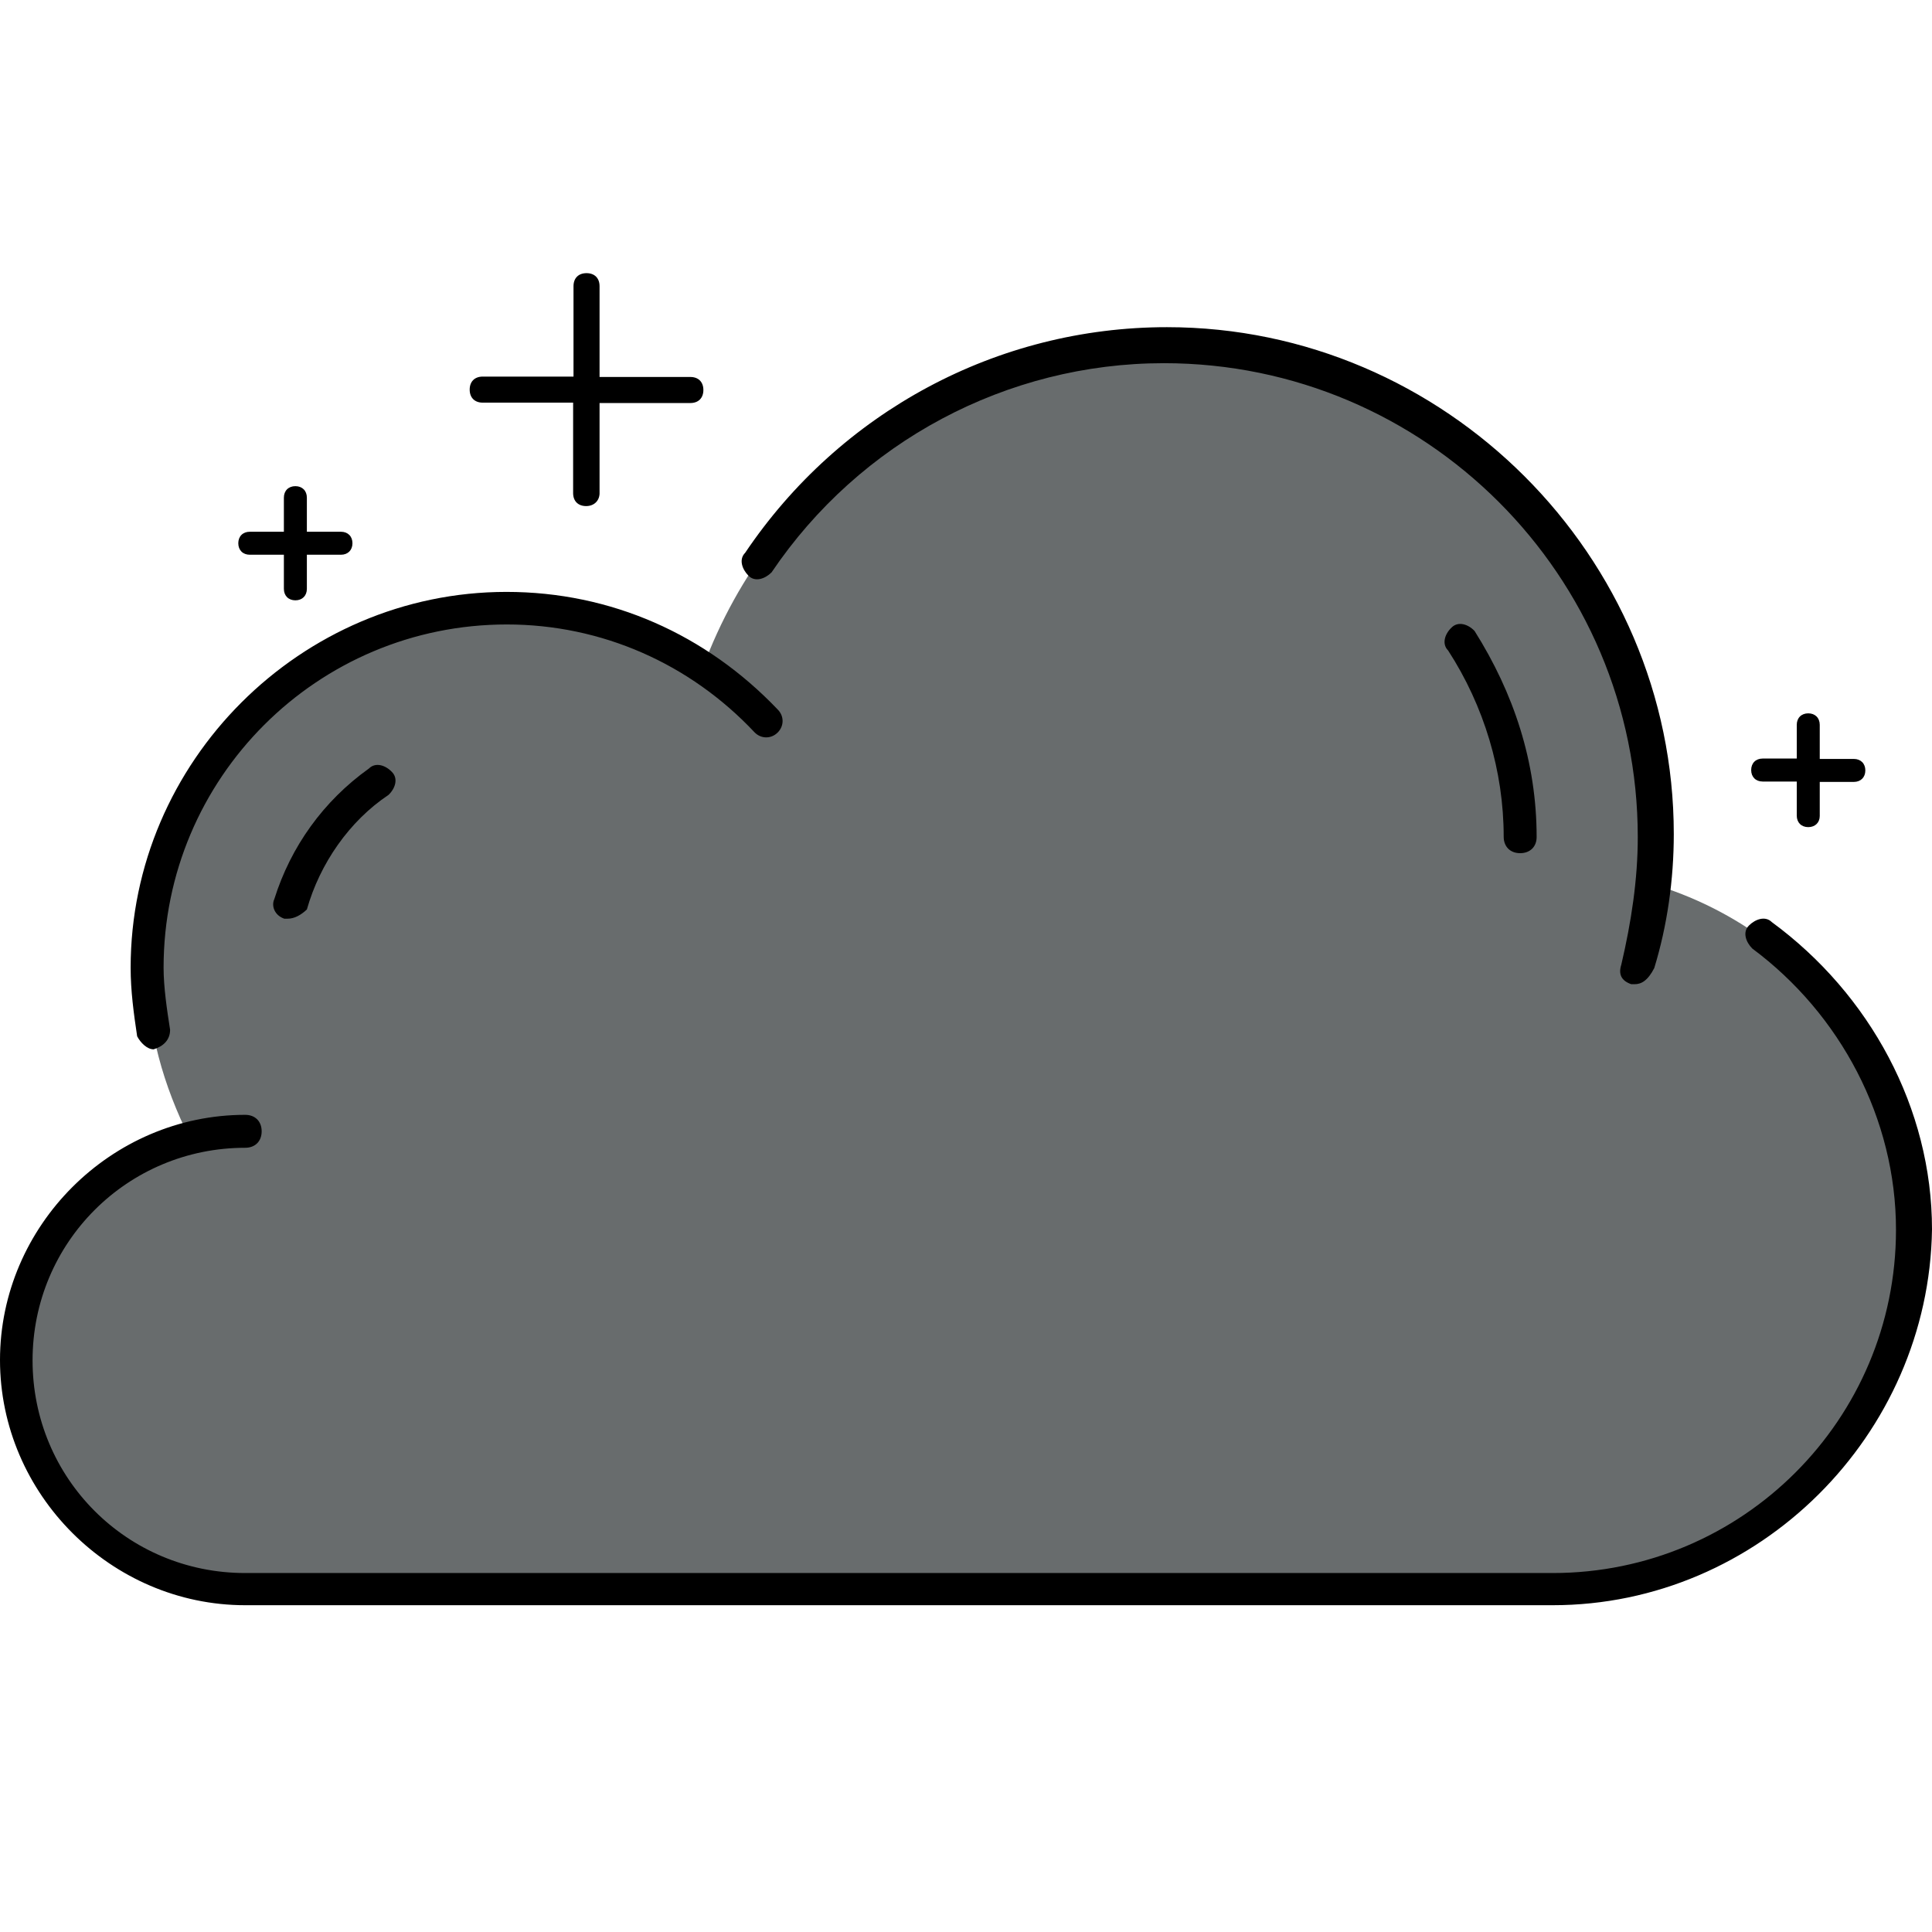
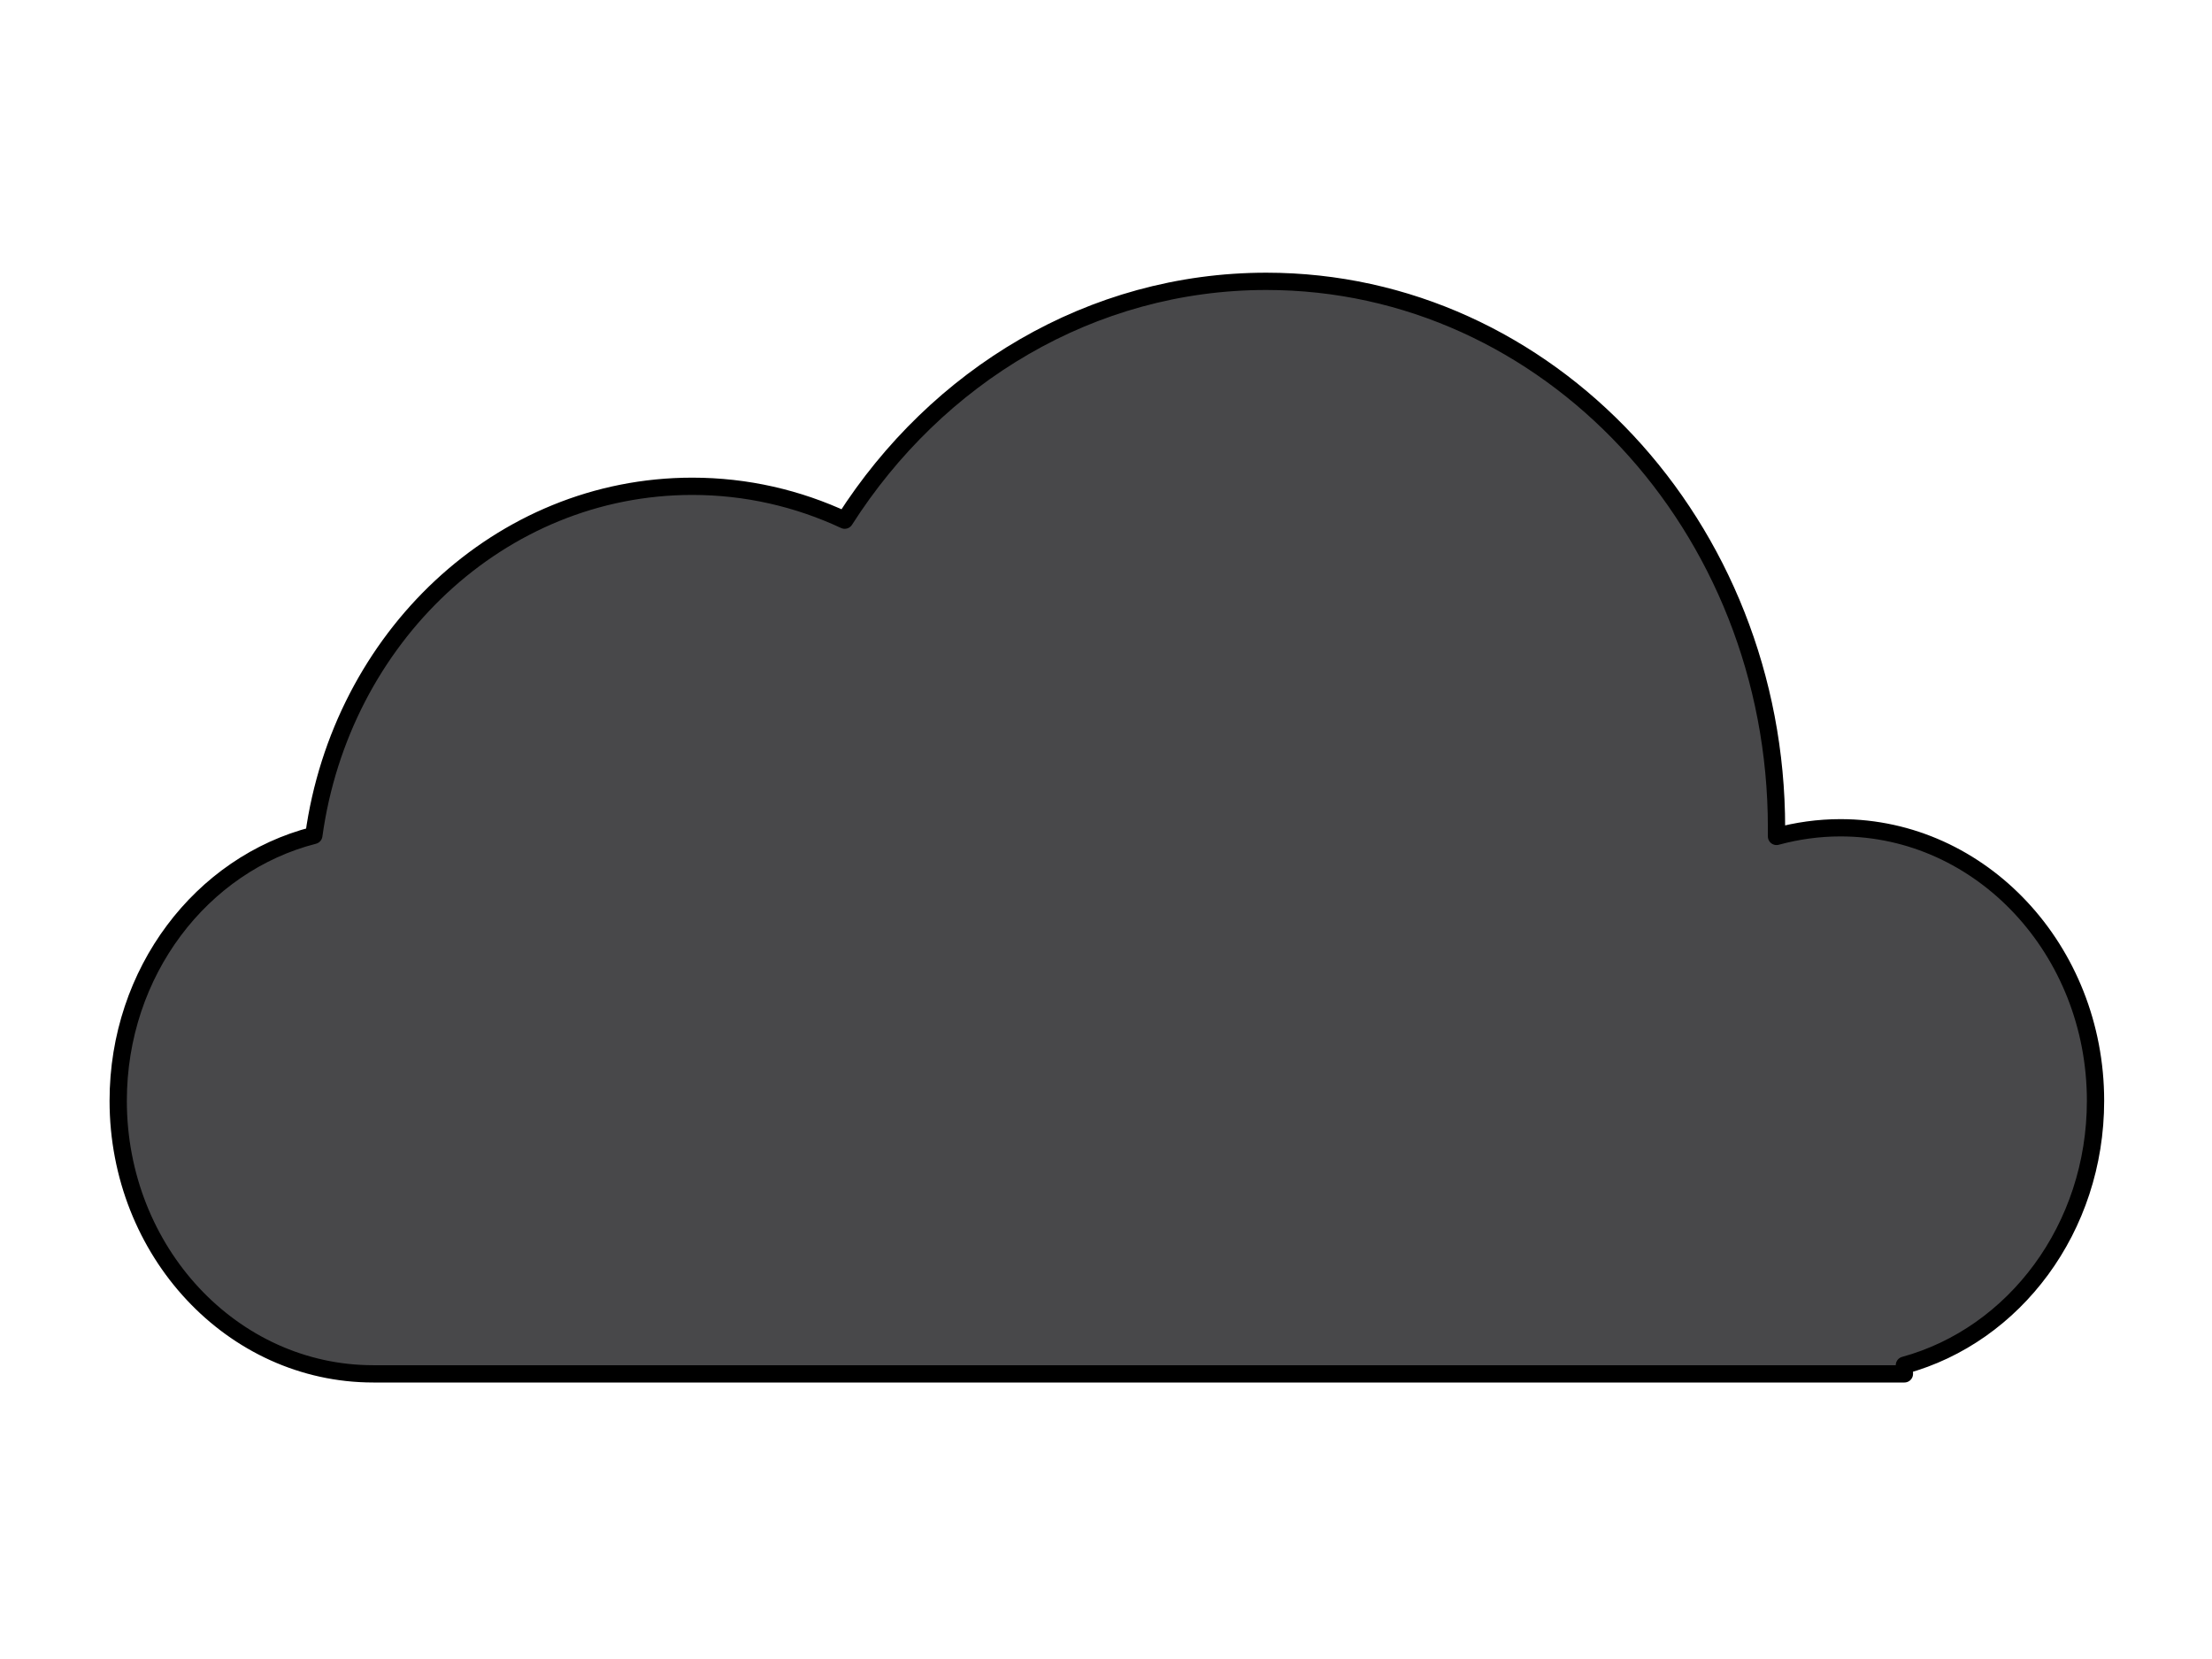
- <svg xmlns="http://www.w3.org/2000/svg" version="1.1" id="Layer_1" x="0px" y="0px" viewBox="0 0 504.3 504.3" style="enable-background:new 0 0 504.3 504.3;" xml:space="preserve">
+ <svg xmlns="http://www.w3.org/2000/svg" version="1.1" id="Layer_1" x="0px" y="0px" viewBox="0 0 640 480" style="enable-background:new 0 0 640 480;" xml:space="preserve">
  <style type="text/css">
- 	.st0{fill:#686C6D;}
+ 	.st0{fill:#48484A;stroke:#000000;stroke-width:5;stroke-linejoin:round;stroke-miterlimit:10;}
</style>
-   <path class="st0" d="M430.1,230.4c39.3,11.1,69.1,46.9,69.1,90.5c0,52.1-41.8,93.9-93.9,93.9H64c-33.3,0-59.7-26.5-59.7-59.7  c0-28.2,19.6-51.2,45.2-58c-6.8-13.7-11.1-28.2-11.1-44.4c0-52.1,41.8-93.9,93.9-93.9c18.8,0,35.8,5.1,51.2,15.4  c17.9-48.6,64.9-83.6,119.5-83.6c70.8,0,128,57.2,128,128C430.9,222.7,430.9,226.1,430.1,230.4" />
-   <path d="M405.3,419H64c-35,0-64-29-64-64s29-64,64-64c2.6,0,4.3,1.7,4.3,4.3s-1.7,4.3-4.3,4.3c-30.7,0-55.5,24.7-55.5,55.5  s24.7,55.5,55.5,55.5h341.3c49.5,0,89.6-40.1,89.6-89.6c0-29-14.5-56.3-37.5-73.4c-1.7-1.7-2.6-4.3-0.9-6s4.3-2.6,6-0.9  c25.6,18.8,41.8,48.6,41.8,80.2C503.5,374.6,459.1,419,405.3,419z M40.1,273.9c-1.7,0-3.4-1.7-4.3-3.4c-0.9-6-1.7-11.9-1.7-17.9  c0-53.8,44.4-98.1,98.1-98.1c27.3,0,52.1,11.1,70.8,30.7c1.7,1.7,1.7,4.3,0,6s-4.3,1.7-6,0c-16.9-18-40-28.2-64.7-28.2  c-49.5,0-89.6,40.1-89.6,89.6c0,5.1,0.9,11.1,1.7,16.2C44.4,271.4,42.7,273.1,40.1,273.9L40.1,273.9z M426.7,256.9h-0.9  c-2.6-0.9-3.4-2.6-2.6-5.1c2.6-11.1,4.3-22.2,4.3-33.3c0-68.3-55.5-123.7-123.7-123.7c-41,0-79.4,20.5-102.4,54.6  c-1.7,1.7-4.3,2.6-6,0.9c-1.7-1.7-2.6-4.3-0.9-6c24.7-36.7,65.7-58.9,110.1-58.9c72.5,0,132.3,59.7,132.3,132.3  c0,11.9-1.7,23.9-5.1,35C430.1,256,428.4,256.9,426.7,256.9z M75.1,239.8h-0.9c-2.6-0.9-3.4-3.4-2.6-5.1  c4.3-13.7,12.8-25.6,24.7-34.1c1.7-1.7,4.3-0.9,6,0.9c1.7,1.7,0.9,4.3-0.9,6c-10.2,6.8-17.9,17.9-21.3,29.9  C78.5,238.9,76.8,239.8,75.1,239.8z M396.8,222.7c-2.6,0-4.3-1.7-4.3-4.3c0-17.1-5.1-34.1-14.5-48.6c-1.7-1.7-0.9-4.3,0.9-6  c1.7-1.7,4.3-0.9,6,0.9c10.2,16.2,16.2,34.1,16.2,53.8C401.1,221,399.4,222.7,396.8,222.7z" />
-   <path d="M472,215.9c-1.8,0-3-1.2-3-3V204h-8.9c-1.8,0-3-1.2-3-3s1.2-3,3-3h8.9v-8.8c0-1.8,1.2-3,3-3c1.8,0,3,1.2,3,3v8.9h8.9  c1.8,0,3,1.2,3,3s-1.2,3-3,3H475v8.9C475,214.7,473.8,215.9,472,215.9z" />
-   <path d="M77.1,156.7c-1.8,0-3-1.2-3-3v-8.9h-8.9c-1.8,0-3-1.2-3-3s1.2-3,3-3h8.9v-8.9c0-1.8,1.2-3,3-3c1.8,0,3,1.2,3,3v8.9H89  c1.8,0,3,1.2,3,3s-1.2,3-3,3h-8.9v8.9C80.1,155.5,78.9,156.7,77.1,156.7z" />
-   <path d="M153,132.1c-2.1,0-3.4-1.3-3.4-3.4v-23.6H126c-2.1,0-3.4-1.3-3.4-3.4c0-2.1,1.3-3.4,3.4-3.4h23.7V74.7  c0-2.1,1.3-3.4,3.4-3.4s3.4,1.3,3.4,3.4v23.7h23.7c2.1,0,3.4,1.3,3.4,3.4c0,2.1-1.3,3.4-3.4,3.4h-23.7v23.7  C156.4,130.8,155,132.1,153,132.1z" />
+   <path class="st0" d="M606.3,318.5c0-43.6-33-79-73.8-79c-6.4,0-12.6,0.9-18.5,2.5c0-0.8,0-1.7,0-2.5c0-87.3-66.1-158.1-147.6-158.1  c-50.7,0-95.4,27.4-122,69.1c-13.5-6.3-28.4-9.8-44.1-9.8c-55.6,0-101.6,43.8-109.5,101c-32.5,8.3-56.6,39.5-56.6,76.8  c0,43.6,33,79,73.8,79h443v-2.5C582.8,386.3,606.3,355.4,606.3,318.5z" />
</svg>
